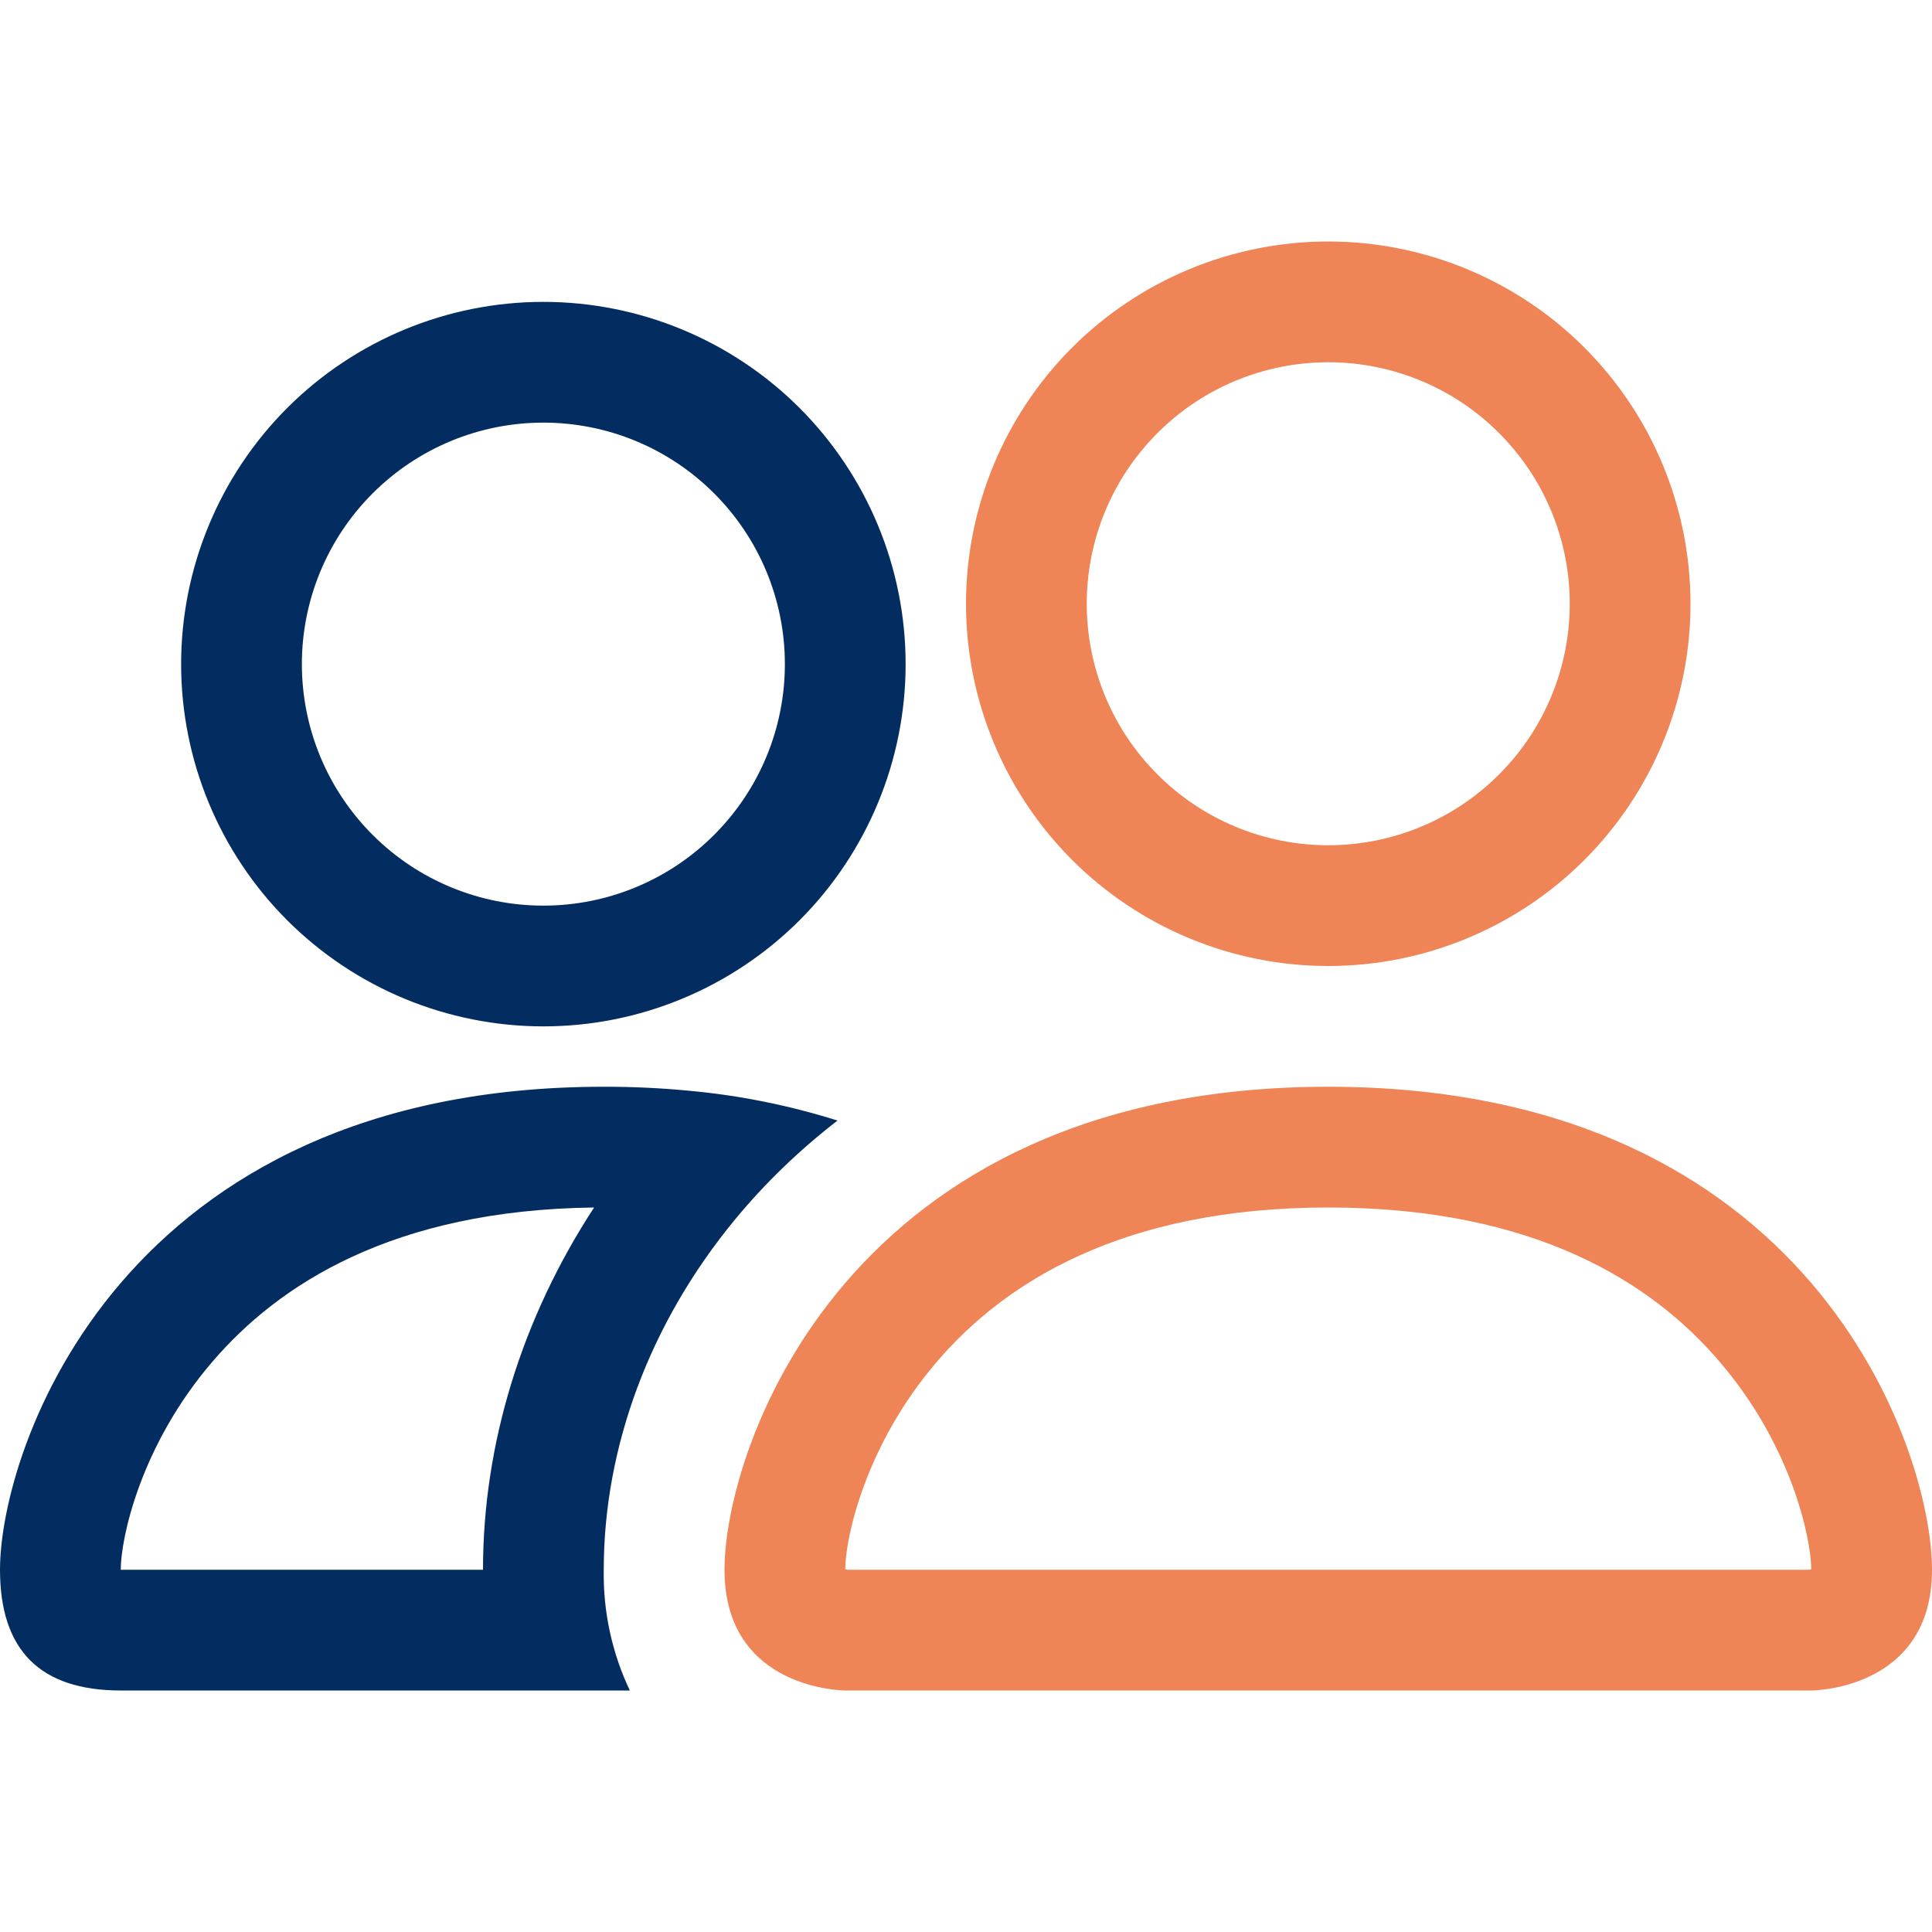
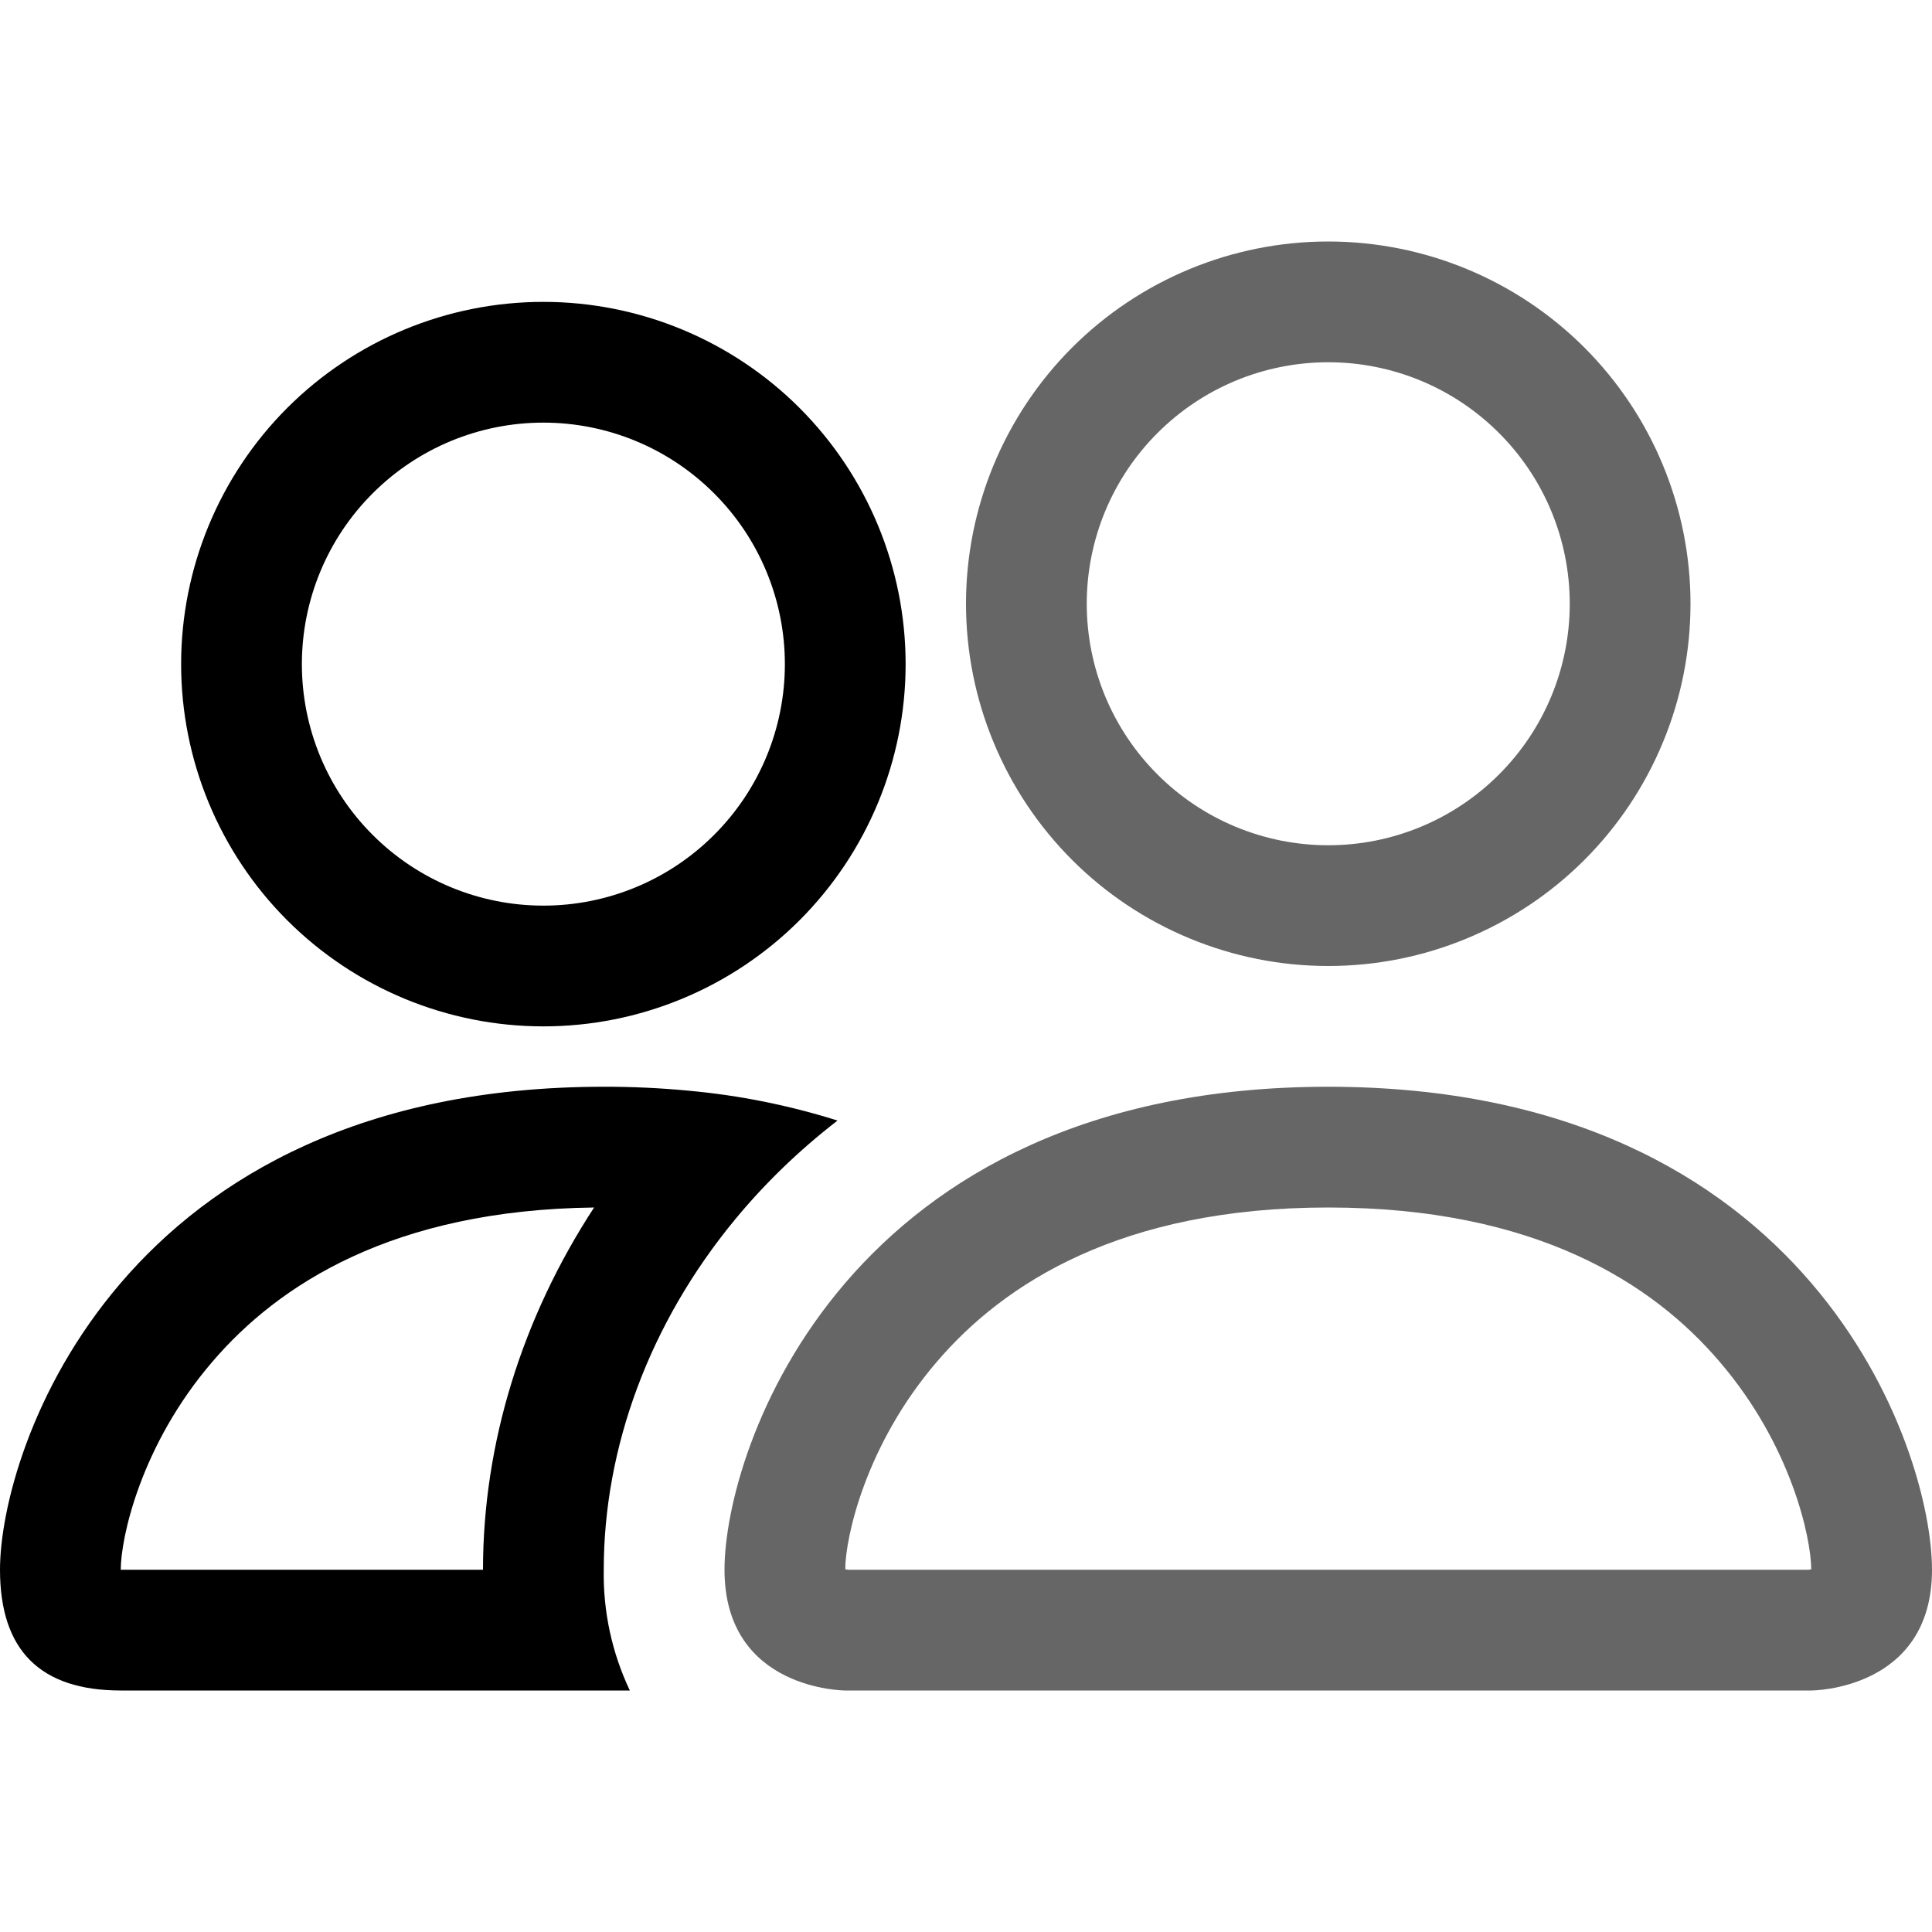
<svg xmlns="http://www.w3.org/2000/svg" width="32" height="32" viewBox="0 0 32 32" fill="none">
-   <path fill-rule="evenodd" clip-rule="evenodd" d="M13.872 18.56C13.072 18.308 12.247 18.142 11.412 18.066C10.943 18.021 10.472 17.999 10 18C2 18 0 24 0 26C0 27.334 0.666 28 2 28H10.432C10.136 27.376 9.988 26.691 10 26C10 23.98 10.754 21.916 12.18 20.192C12.666 19.604 13.232 19.054 13.872 18.56ZM9.84 20C6.504 20.04 4.61 21.28 3.52 22.552C2.326 23.94 2 25.478 2 26H8C8 23.91 8.646 21.828 9.84 20ZM3 11C3 9.409 3.632 7.883 4.757 6.757C5.883 5.632 7.409 5 9 5C10.591 5 12.117 5.632 13.243 6.757C14.368 7.883 15 9.409 15 11C15 12.591 14.368 14.117 13.243 15.243C12.117 16.368 10.591 17 9 17C7.409 17 5.883 16.368 4.757 15.243C3.632 14.117 3 12.591 3 11ZM9 7C7.939 7 6.922 7.421 6.172 8.172C5.421 8.922 5 9.939 5 11C5 12.061 5.421 13.078 6.172 13.828C6.922 14.579 7.939 15 9 15C10.061 15 11.078 14.579 11.828 13.828C12.579 13.078 13 12.061 13 11C13 9.939 12.579 8.922 11.828 8.172C11.078 7.421 10.061 7 9 7Z" fill="#032D60" />
-   <path fill-rule="evenodd" clip-rule="evenodd" d="M30 28C30 28 32 28 32 26C32 24 30 18 22 18C14 18 12 24 12 26C12 28 14 28 14 28H30ZM14.044 26H29.956C29.965 25.999 29.975 25.998 29.984 25.996L30 25.992C29.996 25.464 29.666 23.932 28.48 22.552C27.376 21.258 25.436 20 22 20C18.566 20 16.626 21.26 15.52 22.552C14.334 23.932 14.002 25.466 14 25.992C14.015 25.995 14.029 25.997 14.044 26ZM22 14C23.061 14 24.078 13.579 24.828 12.828C25.579 12.078 26 11.061 26 10C26 8.939 25.579 7.922 24.828 7.172C24.078 6.421 23.061 6 22 6C20.939 6 19.922 6.421 19.172 7.172C18.421 7.922 18 8.939 18 10C18 11.061 18.421 12.078 19.172 12.828C19.922 13.579 20.939 14 22 14ZM28 10C28 10.788 27.845 11.568 27.543 12.296C27.242 13.024 26.8 13.685 26.243 14.243C25.686 14.8 25.024 15.242 24.296 15.543C23.568 15.845 22.788 16 22 16C21.212 16 20.432 15.845 19.704 15.543C18.976 15.242 18.314 14.8 17.757 14.243C17.2 13.685 16.758 13.024 16.457 12.296C16.155 11.568 16 10.788 16 10C16 8.409 16.632 6.883 17.757 5.757C18.883 4.632 20.409 4 22 4C23.591 4 25.117 4.632 26.243 5.757C27.368 6.883 28 8.409 28 10Z" fill="#EF8556" />
+   <path fill-rule="evenodd" clip-rule="evenodd" d="M13.872 18.56C13.072 18.308 12.247 18.142 11.412 18.066C10.943 18.021 10.472 17.999 10 18C2 18 0 24 0 26C0 27.334 0.666 28 2 28H10.432C10.136 27.376 9.988 26.691 10 26C10 23.98 10.754 21.916 12.18 20.192C12.666 19.604 13.232 19.054 13.872 18.56ZM9.84 20C6.504 20.04 4.61 21.28 3.52 22.552C2.326 23.94 2 25.478 2 26H8C8 23.91 8.646 21.828 9.84 20ZM3 11C3 9.409 3.632 7.883 4.757 6.757C5.883 5.632 7.409 5 9 5C10.591 5 12.117 5.632 13.243 6.757C14.368 7.883 15 9.409 15 11C15 12.591 14.368 14.117 13.243 15.243C12.117 16.368 10.591 17 9 17C7.409 17 5.883 16.368 4.757 15.243C3.632 14.117 3 12.591 3 11ZM9 7C7.939 7 6.922 7.421 6.172 8.172C5.421 8.922 5 9.939 5 11C5 12.061 5.421 13.078 6.172 13.828C6.922 14.579 7.939 15 9 15C10.061 15 11.078 14.579 11.828 13.828C12.579 13.078 13 12.061 13 11C13 9.939 12.579 8.922 11.828 8.172C11.078 7.421 10.061 7 9 7Z" fill="black" />
+   <path fill-rule="evenodd" clip-rule="evenodd" d="M30 28C30 28 32 28 32 26C32 24 30 18 22 18C14 18 12 24 12 26C12 28 14 28 14 28H30ZM14.044 26H29.956C29.965 25.999 29.975 25.998 29.984 25.996L30 25.992C29.996 25.464 29.666 23.932 28.48 22.552C27.376 21.258 25.436 20 22 20C18.566 20 16.626 21.26 15.52 22.552C14.334 23.932 14.002 25.466 14 25.992C14.015 25.995 14.029 25.997 14.044 26ZM22 14C23.061 14 24.078 13.579 24.828 12.828C25.579 12.078 26 11.061 26 10C26 8.939 25.579 7.922 24.828 7.172C24.078 6.421 23.061 6 22 6C20.939 6 19.922 6.421 19.172 7.172C18.421 7.922 18 8.939 18 10C18 11.061 18.421 12.078 19.172 12.828C19.922 13.579 20.939 14 22 14ZM28 10C28 10.788 27.845 11.568 27.543 12.296C27.242 13.024 26.8 13.685 26.243 14.243C25.686 14.8 25.024 15.242 24.296 15.543C23.568 15.845 22.788 16 22 16C21.212 16 20.432 15.845 19.704 15.543C18.976 15.242 18.314 14.8 17.757 14.243C17.2 13.685 16.758 13.024 16.457 12.296C16.155 11.568 16 10.788 16 10C16 8.409 16.632 6.883 17.757 5.757C18.883 4.632 20.409 4 22 4C23.591 4 25.117 4.632 26.243 5.757C27.368 6.883 28 8.409 28 10Z" fill="black" fill-opacity="0.6" />
</svg>
